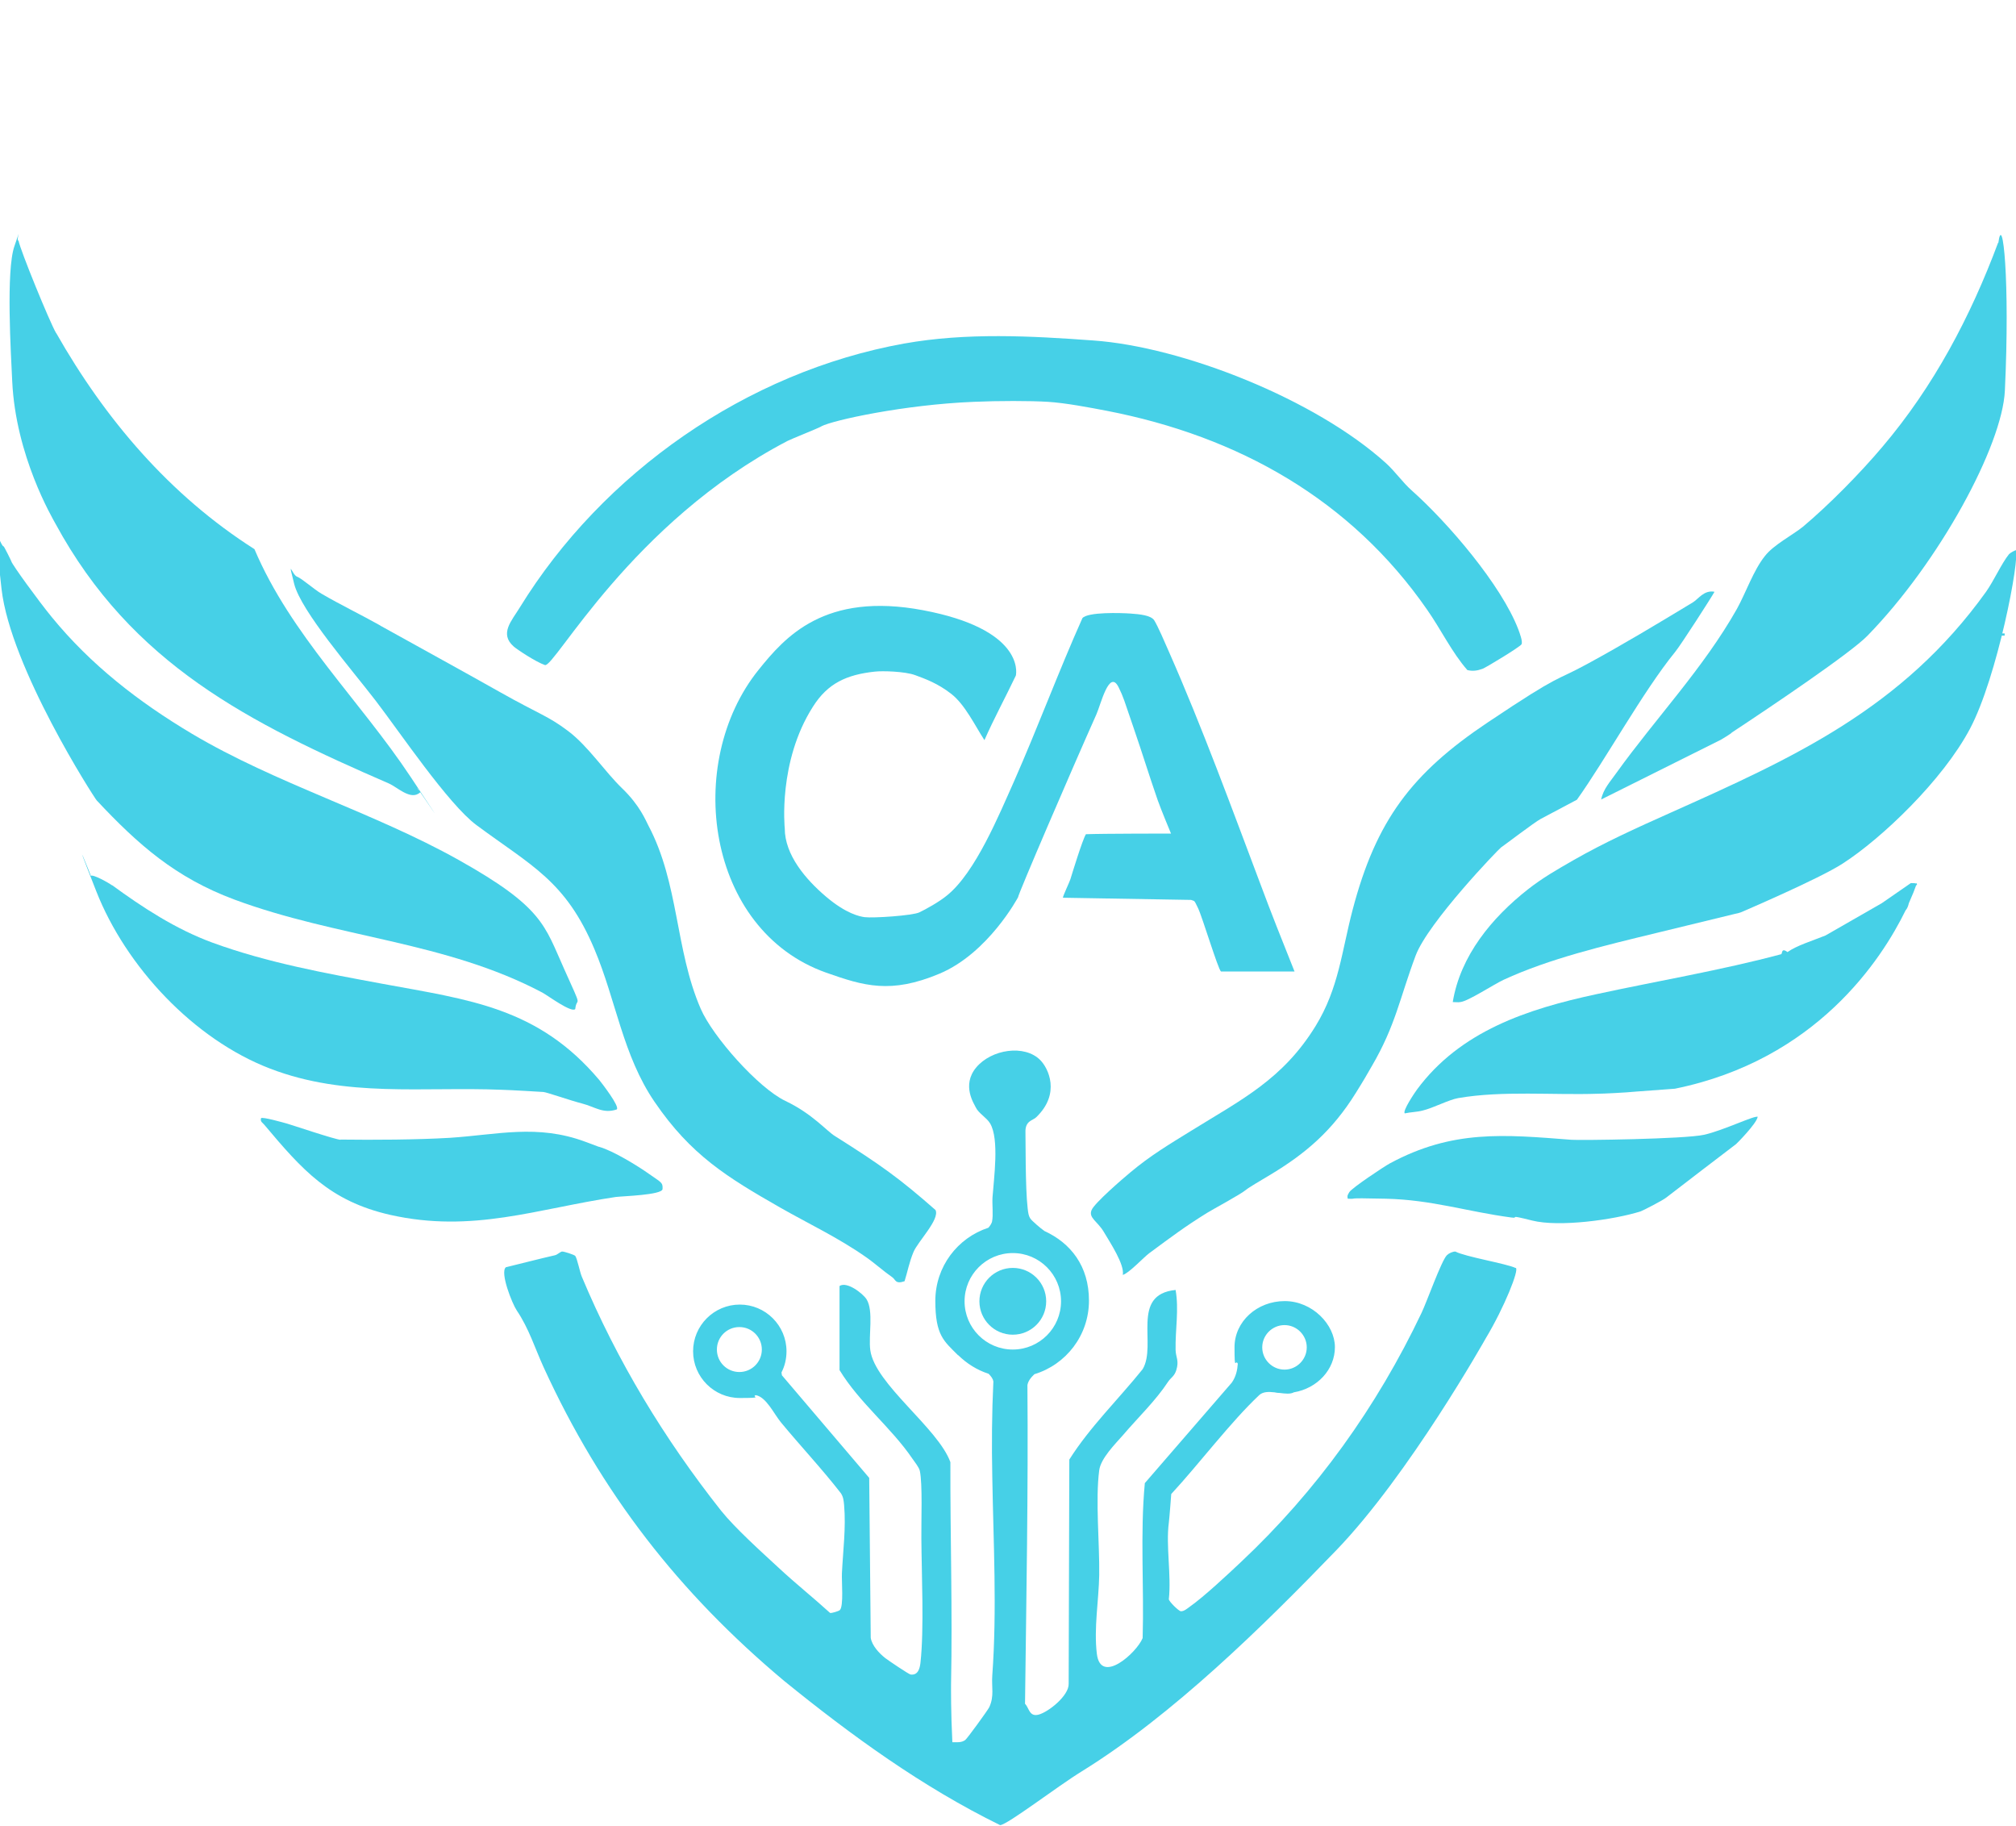
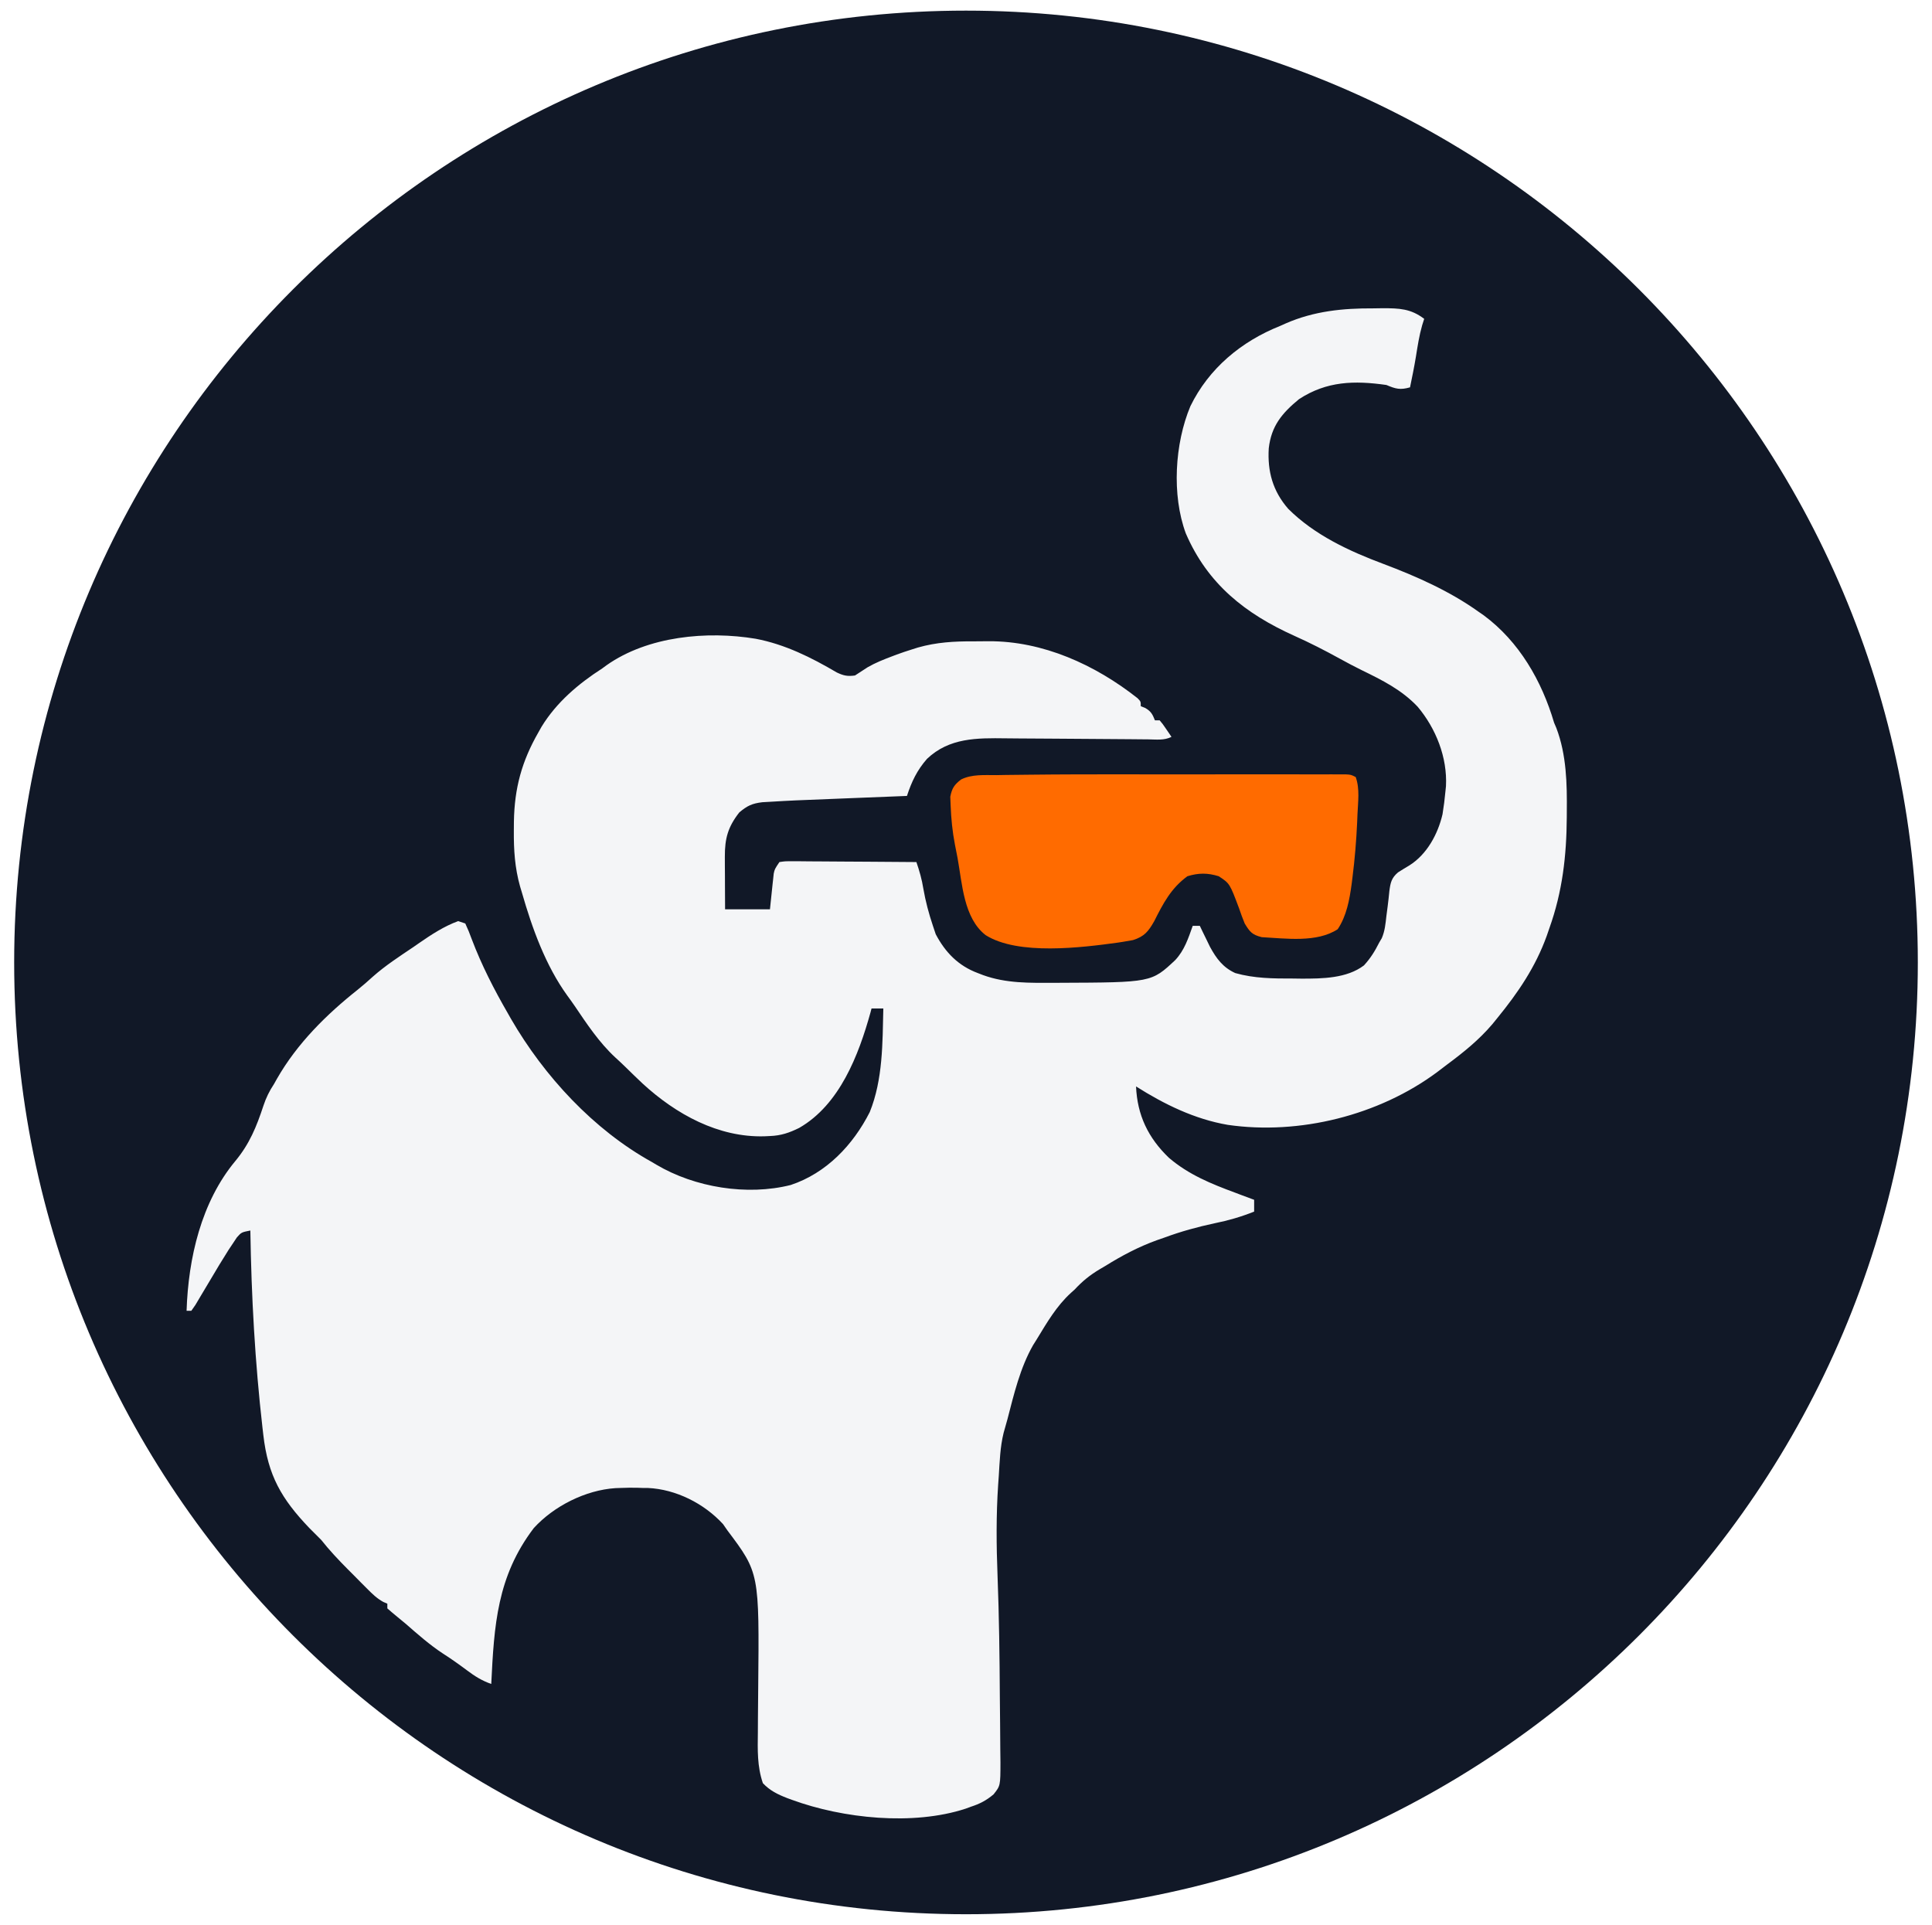
- <svg xmlns="http://www.w3.org/2000/svg" id="_Слой_1" data-name="Слой_1" version="1.1" viewBox="0 0 923.8 836.3">
-   <defs>
-     <style>
-       .st0 {
-         fill: #46d0e7;
-       }
- 
-       .st1 {
-         fill: #fdfdfd;
-       }
-     </style>
-   </defs>
-   <g fill="#46d0e7">
-     <path class="st0" fill="#46d0e7" d="M400.9,307.7c-12.9,1.4-21.6,5.3-28.4,16.1-16.1,25.2-12.9,55.7-12.9,55.7,0,12.2,9.6,23.4,18.9,31.3s15.5,9.1,17.7,9.4c4,.5,22-.7,25.1-2.2s9.1-4.8,12.7-7.8c13-10.5,23.8-36.9,30.7-52.3,10.9-24.7,20.3-50.1,31.3-74.7,2.5-2.9,17.7-2.4,22-2.1s9.4.8,10.9,3.1,5.1,10.6,6.7,14.3c15.4,34.9,29,72.2,42.1,106.9,4.8,12.9,9.5,24.7,15.5,39.7h-33.7c-1.3-.9-8.6-25.1-10.5-29s-1.4-3.1-3.2-3.8l-58.7-1c-.3-.3,3.1-7.4,3.4-8.5.8-2.6,5.5-18,7.1-20.6,7.5-.3,39-.3,39-.3,0,0-4.6-11-6.1-15.3-4.3-12.4-6.6-20.2-11.1-33.3s-4.5-13.7-6.8-18.4c-4.3-8.7-8.2,8-10.2,12.4-11.4,25.5-35.9,82.5-35.9,83.8,0,0-13.6,25.6-36,35s-34.7,5.6-52-.5c-54.9-19.5-65.2-96.1-30.9-138.7,12-14.9,30.1-35.9,75.5-27.3s42.8,28.1,42.4,29.9c-4.9,10.3-10,19.6-14.4,29.6-4.3-6.6-8.9-16.3-15.2-21.2s-12-6.9-16.6-8.6-15-2-18.3-1.6" />
-     <path class="st0" fill="#46d0e7" d="M174.2,286.6c18,10,37,20.4,55.1,30.6s21.7,10.7,31,17.7,16.7,18.5,24.8,26.3,10.8,14.7,12,17c14.1,26.6,12.2,56.8,24,84,5.5,12.7,26.4,36.3,38.8,42.2s18.9,13.8,22.7,16.1c21.1,13.3,29.6,19.4,46.1,33.9,2,4.3-8.1,14.4-10.1,19.2s-2.7,9-4.1,13.4c-4.3,1.5-4.1-.8-5.6-1.8-4.3-3-8.1-6.5-12.3-9.4-12.6-8.8-26.2-15.2-39.2-22.6-24.3-13.9-40.8-24-57.4-48.3-14.6-21.3-17.7-46.6-27.6-70-13.2-31.4-28.9-38.2-54.1-56.9-12.9-9.6-35.2-42.7-46.1-56.9s-34.2-41-37.4-53.6-.9-4.1,1.3-3.3,7.9,5.9,11.2,7.8c8.7,5.1,18.1,9.6,27,14.6Z" />
-     <path class="st0" fill="#46d0e7" d="M376.3,195.4c-1.6.9-13.9,5.8-15.4,6.6-71.7,37.4-106.9,104.2-111.2,102.7s-13-7.3-14.3-8.5c-6.7-5.9-.9-11.8,2.8-17.9,38-61.7,103.9-107.9,176.1-120.9,28.6-5.1,58.1-3.5,86.8-1.4,40.7,2.9,101.5,26.8,134,56.2,4.3,3.9,7.6,8.8,11.9,12.6,16.4,14.6,41,43.2,48.8,63.7.5,1.4,2.1,5.5,1.4,6.7s-16.2,10.6-17.8,11.2c-2.4.9-4.6,1.2-7,.6-7.1-8.1-12.1-18.6-18.4-27.6-35-50.5-86.5-79.5-146.9-91.2-7.9-1.5-18.8-3.6-26.9-4.1s-22.8-.5-34,0c-31.9,1.3-64.4,8.4-69.8,11.2Z" />
-     <path class="st0" fill="#46d0e7" d="M785.6,271.2c-1.1,2.1-15.5,24.5-18,27.5-14.6,17.9-32,49.5-45,67.7,0,0-13.9,7.4-16.6,8.8s-17.1,12.4-18.1,13-33.5,34.4-39.2,49.6c-7.3,19.5-9.2,32-20,50.5-.9,1.6-3.3,5.7-3.3,5.7,0,0-3.3,5.5-4.1,6.7-10.8,17.4-23.1,27.9-39.5,37.7-3.2,1.9-9.8,5.8-10.8,6.7-2.3,2-16.4,9.6-17.9,10.6-10.3,6.4-16.1,10.8-26.4,18.4-2.4,1.7-9.4,9.3-12.2,10,.9-4.7-5.8-14.8-8.7-19.7s-7.1-6.4-5.6-10c1.3-3.2,14.3-14.4,17.8-17.3,9.2-7.7,17.6-12.7,27.8-19,22.9-14.2,42-23.5,57.1-48.1,10.6-17.3,11.9-34.1,16.9-53.1,10.8-41.1,27.1-62.6,61.9-85.9s29.9-18.2,46-27c16-8.7,31.3-17.9,48-28,2.6-1.6,5.1-5.7,9.8-4.9Z" />
-     <path class="st0" fill="#46d0e7" d="M1.6,250.2c.3.2,3.5,6.6,3.6,7,.3,1.4,12.5,18.2,18.5,25.5,17.9,21.9,39.8,38.9,64.3,53.5,38.4,22.8,83.2,36,122,57.7s39.5,30,48.5,50,5.7,12.1,5.1,18.4c-1.7,1.9-12.6-6.2-15-7.5-44.6-23.6-94-25.1-141.3-42.7-26.8-10-43.9-25-63-45.4-1.1-1.2-39.5-60.8-43.6-96.9s-1.5-21.3.9-19.4Z" />
-     <path class="st0" fill="#46d0e7" d="M25.7,152.5c22.5,39.6,52.1,74.4,90.9,99.1,16.6,39.2,48.3,69.3,71.6,104.4s2.1,3.3,3,5.1,2.3,1.5.4,2.6c-4.1,2.4-9.7-3.1-13.3-4.7-64-27.8-117.9-54.6-152.9-119.1-1.4-2.6-18.2-31-19.8-65.2-.6-12.8-2.9-50.7,1-61.9s.5-2.4,1.9-2.5c.8,4.3,14.1,36.9,17.2,42.3Z" />
-     <path class="st0" fill="#46d0e7" d="M51.3,405.5c14.1,10.3,29.2,20.2,46.1,26.4,25.2,9.2,51.8,14,77.7,18.8,40,7.4,71.4,10.8,99.5,44.1,1.2,1.5,9.6,12.3,8,13.5-6.2,2.1-10-1.2-15.8-2.7s-16.3-5.2-17.8-5.3-14.9-.9-18.9-1c-36.3-1.5-71.4,3.7-106.3-9.7-35-13.4-66.1-46.7-79.7-81.3s-1.4-4.8-2.5-7c1-.9,8.4,3.3,9.7,4.3Z" />
-     <path class="st0" fill="#46d0e7" d="M156,522.1c15.2.2,34.9.1,50.1-.8,21.8-1.4,40-6.4,62.1,1.8s2.9,1.3,6.6,2.4c6.2,1.8,17.2,8.5,22.7,12.4s6.3,3.8,6.1,6.9c-.3,2.7-18.1,3.2-21.4,3.6-36.2,5.4-65.6,16.7-103.4,8.2-27.7-6.3-40.3-20.6-57.7-41.3-.8-1-1.9-1.3-1.5-3,.7-.7,10.2,2,12,2.5s22.3,7.4,24.5,7.4Z" />
-     <path class="st0" fill="#46d0e7" d="M805.4,511.8c-.6,3.1-9.6,12.2-9.9,12.4s-30.4,23.2-32,24.5-10.8,6-11.7,6.3c-12.4,3.9-37.4,7.3-49.7,4.2s-5.3-.8-9.6-1.4c-20.3-2.7-36.3-8.1-57.4-8.6s-11.7.2-17.5,0c-.4-1.5.1-1.9.7-3,1.1-1.9,16-11.8,18.6-13.2,28.8-15.5,52.2-13.2,83.2-10.8,3.6.3,51.9-.3,60.8-2.3s23.4-9.1,24.6-8.2Z" />
-     <rect class="st0" fill="#46d0e7" x="915.6" y="290.2" width="3" height="1" />
-     <path class="st0" fill="#46d0e7" d="M911.6,197.2c-.3.7-1.7-.6-1-2s1.7.6,1,2Z" />
-     <path class="st0" fill="#46d0e7" d="M409.1,305.2c.6.3.6.7,0,1v-1Z" />
-     <path class="st0" fill="#46d0e7" d="M603.1,623.2c.6.3.6.7,0,1v-1Z" />
-     <path class="st1" fill="#fdfdfd" d="M769.6,421.2c.7.3-.6,1.7-2,1s.6-1.7,2-1Z" />
-   </g>
-   <path class="st0" fill="#46d0e7" d="M561.4,37.6" />
-   <path class="st0" fill="#46d0e7" d="M607.3,0" />
-   <path class="st0" fill="#46d0e7" d="M923.6,252.2c-.1-.2-2.5,1.1-3,1.7-3.4,4.2-6.9,12.1-10.5,17.2-38.5,53.7-88.6,76.2-144.7,101.3-15.7,7-30.4,13.7-44.4,21.7-7.8,4.5-14,8-20.9,13.4-16.4,12.9-30.9,30.3-34.4,51.6,1.2,0,2.4.2,3.5,0,3.6-.4,15.1-8,19.8-10.2,21-9.7,45.9-15.6,69.8-21.4h0s36.2-8.8,36.2-8.8c1-.2,1.9-.4,2.7-.7,0,0,35.8-15.3,46.6-22.3,17.9-11.5,45.9-38.2,58.4-61.8,12.5-23.5,23-78.1,21-82Z" />
-   <path class="st0" fill="#46d0e7" d="M878.3,405c0-.3.1-.4.1-.4l-.4.2c-.4-.2-1.2-.2-2.4-.2-4.5,3.1-8.9,6.2-13.3,9.2l-25.8,14.8c-6.2,2.5-13.2,4.6-17.4,7.6-3.1-2.3-2.2,1-3,1-26.8,7.2-56.9,12.3-84.6,18.3-31.6,6.8-62.4,16.9-82.2,43.7-1.1,1.5-6.7,9.8-5.6,10.9,2.7-.6,5.6-.6,8.2-1.3,4.7-1.1,12.1-5,16.3-5.7,20.2-3.5,43.4-1.3,64-2,2.3,0,12.7-.5,17.7-1h0l17.6-1.3c64.8-13.2,94.7-59.2,105.7-81.7.8-.9,1.2-2,1.5-3.3,1.7-3.8,2.8-6.6,3.3-8.1.4-.3.6-.6.3-.9Z" />
-   <path class="st0" fill="#46d0e7" d="M915.6,111.2c-12.7,34-29.5,65.8-53,93.5-10.3,12.2-24.5,26.6-36.4,36.6-4.8,3.9-13.5,8.3-17.5,13.5-5.2,6.5-8.7,16.8-12.8,24.2-15.3,27.1-37.3,50.2-55.2,75.1-2.8,4-6,7.3-7,12.2l54.9-27.4s0,0,0,0h0s4.9-2.9,5-3.3c18.5-12.2,54.4-36.4,62.1-44.3,33-33.8,61.8-87.1,63-112.3,2.4-50.4-1-82.5-3-67.7Z" />
-   <circle class="st0" fill="#46d0e7" cx="464.1" cy="596.2" r="15.3" />
-   <path class="st0" fill="#46d0e7" d="M694.4,580.9c-4.2-2-23-5.1-27.5-7.5-1.3,0-3,.8-3.9,1.7-2.5,2.5-9.2,21.4-11.6,26.4-20.5,43.1-48.1,81.6-82.8,114.2-6.4,6-16.6,15.6-23.5,20.5-1.1.8-2.6,2.1-4,2-.9,0-5.4-4.4-5.5-5.5,1.2-11-1.4-24.5,0-35.1.3-2.3,1.1-13.1,1.1-13.1,12.7-13.7,27.1-32.9,40.4-45.4,1.7-1.5,4.2-1.5,6.9-1.2.8.2,1.7.3,2.5.3,2.4.3,4.8.6,6.4-.3,10.7-1.8,18.8-10.4,18.8-20.7s-10.3-21.1-23-21.1-23,9.4-23,21.1.5,5.2,1.5,7.6c-.2,2.9-.8,5.8-2.7,8.6l-39.9,46.1c-2.2,23.4-.3,47.4-1,71-2.7,6.7-19.3,21.7-21,7.1-1.4-11.8.9-24.4,1.1-36,.2-14.4-1.8-34.4,0-48,.7-5.4,7.3-12,10.9-16.1,7.1-8.3,15-15.8,20.7-24.5,1.3-1.9,2.8-2.4,3.7-5.2,1.4-4.5-.2-5.8-.3-9.3-.2-9.3,1.6-18.4,0-27.5-20.9,2.1-8.4,25.1-15.1,36.3-11.1,13.8-24.2,26.5-33.6,41.4l-.3,102.7c.2,5.5-9.4,13.1-13.9,14.2-4.2,1-4.2-3.1-6.1-5,.6-48.7,1.5-97.3,1.1-146,.3-1.8,1.5-3.4,3.2-5,14.5-4.4,25-17.8,25-33.7s-8.4-26.4-20.4-31.9c-1.2-.9-2.4-1.8-3.6-2.9-3-2.8-3.6-2.7-4.1-7.6-1.1-9.2-.9-32.3-1-34.7-.2-5.4,3.4-5.4,4.9-6.9,11.4-10.9,5.5-22.6,1.9-26.2-7.2-7.3-22.4-5-29.4,3.4-6.8,8.2-.8,16.8-.2,18.2,1.3,2.8,5,4.7,6.6,7.4,4.3,7.2,1.7,25.3,1.1,33.9-.2,3.3.4,8-.2,11,0,.5-.9,2.1-1.7,2.9-14.1,4.6-24.3,17.8-24.3,33.5s3.9,18.4,10.2,24.7c0,0,.1.2.2.2,0,0,0,0,.1,0,3.9,3.8,8.6,6.8,13.9,8.5,1.2,1.2,2,2.3,2.2,3.5-.7,14.5-.8,29.1-.5,43.7.5,30.2,2.2,60.7,0,91-.4,5.4,1,9.4-1.4,14.6-.7,1.4-10.2,14.5-11,15-1.8,1.3-3.8,1-5.9,1-.7-14.3-.6-24.4-.6-26.5.7-33.9-.4-67.9-.3-101.8-5.6-15.6-34.6-35.8-36.7-51.3-.9-6.6,1.6-18-1.7-23.3-1.7-2.7-9.1-8.4-12.4-6.1v38.5c9.1,15,23.6,26.2,33.4,40.6,1.1,1.6,3,3.9,3.4,5.6,1.3,6,.6,23.4.7,30.8.1,16.5,1.3,41.5-.4,57-.3,2.7-1.1,5.9-4.5,5.5-.7,0-10.3-6.5-11.6-7.5-2.8-2.2-6.1-5.7-6.7-9.3l-.7-73.3-40-47c0-.4-.2-.9-.2-1.3,1.5-2.9,2.3-6.2,2.3-9.7,0-11.8-9.6-21.4-21.4-21.4s-21.4,9.6-21.4,21.4,9.6,21.4,21.4,21.4,5-.5,7.3-1.3c4.8.8,8.3,8.5,11.5,12.4,9,10.9,18.8,21.3,27.5,32.5,1.2,1.8,1.3,3.5,1.5,5.5.9,10.3-.5,20.9-1,31.1-.2,3.5.9,15.4-1,17-.6.5-3.6,1.4-4.4,1.3-7.8-7.1-16.1-13.7-23.8-20.9-7.9-7.3-19.7-17.9-26.2-26-26-32.9-47.6-68.5-63.8-107.2-.9-2.1-2.1-8.3-3-9.5-.4-.5-5.2-2.1-6.1-2-.9.2-2,1.4-3.2,1.7-7.5,1.7-15,3.7-22.5,5.5-2.8,2.4,2.9,16.7,5,19.8,5.6,8.3,8.2,17,12.3,26,26.4,57.7,62.1,103.4,110.2,143.7,30.8,25,63.3,48.6,99,66.1,3.4-.2,26.1-17.7,37.5-24.7,41.8-25.9,82.9-66.4,116.4-101.1s68.6-97.2,68.6-97.2c8.6-14.3,15.4-31.5,13.8-32.3ZM588.6,607.1c5.6,0,10.2,4.6,10.2,10.2s-4.6,10.2-10.2,10.2-10.2-4.6-10.2-10.2,4.6-10.2,10.2-10.2ZM338.8,628.6c-5.7,0-10.3-4.6-10.3-10.3s4.6-10.3,10.3-10.3,10.3,4.6,10.3,10.3-4.6,10.3-10.3,10.3ZM442,596.2c0-12.2,9.9-22.1,22.1-22.1s22.1,9.9,22.1,22.1-9.9,22.1-22.1,22.1-22.1-9.9-22.1-22.1Z" />
+ <svg xmlns="http://www.w3.org/2000/svg" viewBox="0 0 818 815">
+   <circle cx="409.0" cy="407.5" r="403.0" fill="#111827" />
+   <path d="M0 0 C1.31 -0.02 2.62 -0.04 3.97 -0.06 C11.01 -0.06 15.88 0.11 21.56 4.44 C21.27 5.34 20.99 6.25 20.69 7.19 C19.45 11.52 18.78 15.91 18.07 20.35 C17.35 24.73 16.47 29.09 15.56 33.44 C11.39 34.63 9.48 34.1 5.56 32.44 C-8.03 30.51 -19.71 30.78 -31.44 38.44 C-38.68 44.41 -43.16 49.78 -44.25 59.25 C-44.84 69.03 -42.56 77.36 -36.01 84.87 C-24.9 95.96 -10.17 102.8 4.33 108.22 C18.31 113.48 32.36 119.72 44.56 128.44 C45.29 128.94 46.02 129.45 46.77 129.97 C61.79 141.1 71.33 157.71 76.56 175.44 C76.88 176.19 77.2 176.95 77.53 177.72 C81.82 189.02 82.07 201.33 81.94 213.25 C81.93 213.99 81.93 214.73 81.93 215.49 C81.82 231.82 80.1 246.96 74.56 262.44 C74.19 263.51 73.82 264.59 73.44 265.7 C68.69 278.86 61.33 289.69 52.56 300.44 C51.85 301.31 51.14 302.19 50.41 303.09 C44.73 309.77 38.19 315.02 31.19 320.22 C29.79 321.27 28.39 322.34 27 323.41 C2.36 341.69 -31.25 350.1 -61.59 345.71 C-75.64 343.3 -88.49 337.01 -100.44 329.44 C-99.93 341.58 -95.33 351.2 -86.53 359.65 C-78.17 366.8 -68.61 370.68 -58.44 374.44 C-57.54 374.78 -56.63 375.12 -55.7 375.48 C-53.95 376.14 -52.2 376.79 -50.44 377.44 C-50.44 379.09 -50.44 380.74 -50.44 382.44 C-55.99 384.65 -61.34 386.2 -67.19 387.38 C-74.47 388.93 -81.44 390.85 -88.44 393.44 C-89.49 393.81 -90.55 394.17 -91.64 394.55 C-99.46 397.39 -106.38 401.05 -113.44 405.44 C-114.21 405.89 -114.99 406.35 -115.79 406.82 C-119.93 409.28 -123.14 411.88 -126.44 415.44 C-126.95 415.89 -127.46 416.35 -127.98 416.82 C-134.12 422.42 -138.15 429.4 -142.44 436.44 C-142.97 437.29 -143.5 438.14 -144.05 439.01 C-149.51 448.58 -152.15 459.77 -154.89 470.35 C-155.4 472.28 -155.95 474.2 -156.51 476.11 C-157.99 482.09 -158.17 488.25 -158.56 494.38 C-158.65 495.58 -158.74 496.78 -158.82 498.03 C-159.69 510.94 -159.59 523.79 -159.08 536.72 C-158.42 553.8 -158.21 570.89 -158.11 587.98 C-158.09 591.7 -158.06 595.42 -158 599.14 C-157.95 602.7 -157.93 606.26 -157.92 609.81 C-157.91 611.78 -157.88 613.75 -157.85 615.72 C-157.87 625.53 -157.87 625.53 -160.77 629.18 C-163.83 631.77 -166.67 633.23 -170.44 634.44 C-171.16 634.7 -171.88 634.97 -172.63 635.25 C-194.83 642.51 -224.48 639.42 -246.12 631.5 C-246.78 631.26 -247.44 631.02 -248.12 630.77 C-252.16 629.2 -255.46 627.61 -258.44 624.44 C-260.88 617.29 -260.66 610.36 -260.56 602.88 C-260.55 600.88 -260.54 598.89 -260.53 596.89 C-260.5 592.71 -260.46 588.53 -260.42 584.35 C-259.94 535.4 -259.94 535.4 -273.44 517.44 C-274.06 516.55 -274.68 515.66 -275.31 514.75 C-283.34 506.01 -295.23 500 -307.14 499.45 C-307.9 499.45 -308.66 499.44 -309.44 499.44 C-310.18 499.41 -310.93 499.39 -311.7 499.36 C-313.95 499.31 -316.18 499.35 -318.44 499.44 C-319.24 499.47 -320.04 499.49 -320.87 499.52 C-333.48 500.35 -346.89 507.07 -355.44 516.44 C-371.01 536.93 -372.23 557.6 -373.44 582.44 C-377.38 581.05 -380.36 579.2 -383.69 576.69 C-387 574.22 -390.32 571.84 -393.81 569.62 C-399.57 565.85 -404.69 561.29 -409.87 556.78 C-410.95 555.85 -412.05 554.95 -413.17 554.06 C-414.62 552.89 -416.03 551.67 -417.44 550.44 C-417.44 549.78 -417.44 549.12 -417.44 548.44 C-418 548.2 -418.57 547.96 -419.15 547.71 C-421.93 546.17 -423.82 544.3 -426.06 542.04 C-426.93 541.17 -427.81 540.3 -428.7 539.4 C-429.61 538.48 -430.51 537.57 -431.44 536.62 C-432.34 535.72 -433.24 534.82 -434.17 533.89 C-438.16 529.87 -441.93 525.88 -445.44 521.44 C-447.09 519.76 -448.76 518.09 -450.44 516.44 C-462.3 504.04 -467.97 494.17 -469.94 477.06 C-470.06 476.05 -470.18 475.03 -470.3 473.98 C-473.48 446.17 -475 418.42 -475.44 390.44 C-479.22 391.2 -479.22 391.2 -481.15 393.37 C-481.42 393.78 -481.42 393.78 -482.81 395.88 C-483.42 396.79 -484.03 397.7 -484.65 398.63 C-487.34 402.85 -489.9 407.13 -492.44 411.44 C-493.84 413.82 -495.26 416.19 -496.69 418.56 C-497.02 419.12 -497.02 419.12 -498.7 421.95 C-499.28 422.77 -499.85 423.59 -500.44 424.44 C-501.1 424.44 -501.76 424.44 -502.44 424.44 C-501.72 402.17 -496.23 378.32 -481.73 360.94 C-475.79 353.76 -472.81 346.45 -469.91 337.62 C-468.79 334.25 -467.41 331.42 -465.44 328.44 C-465.01 327.68 -464.59 326.93 -464.15 326.15 C-455.63 311.26 -443.3 299.05 -429.95 288.45 C-427.74 286.68 -425.65 284.85 -423.56 282.94 C-418.25 278.24 -412.31 274.39 -406.44 270.44 C-406.03 270.15 -406.03 270.15 -403.95 268.71 C-398.79 265.14 -393.36 261.59 -387.44 259.44 C-386.45 259.77 -385.46 260.1 -384.44 260.44 C-383.39 262.67 -382.52 264.81 -381.69 267.12 C-377.55 278.04 -372.28 288.33 -366.44 298.44 C-366 299.21 -365.56 299.99 -365.11 300.79 C-351.03 325.13 -330.13 347.76 -305.44 361.44 C-305.12 361.63 -305.12 361.63 -303.52 362.58 C-287.29 372.2 -265.14 375.84 -246.65 371.17 C-231.59 366.17 -220.27 354.27 -213.19 340.31 C-207.6 326.49 -207.79 311.1 -207.44 296.44 C-209.09 296.44 -210.74 296.44 -212.44 296.44 C-212.57 296.96 -212.71 297.49 -212.85 298.03 C-217.9 316.22 -225.93 337.16 -243.06 347 C-247.24 349.06 -250.74 350.27 -255.44 350.44 C-256.2 350.47 -256.95 350.51 -257.73 350.55 C-277.29 351.13 -295.22 341.2 -309.32 328.26 C-311.85 325.88 -314.34 323.46 -316.82 321.02 C-318.17 319.7 -319.56 318.41 -320.96 317.14 C-327.84 310.74 -332.92 303.04 -338.16 295.3 C-339.15 293.85 -340.18 292.43 -341.22 291.01 C-350.45 278.24 -356.13 262.47 -360.44 247.44 C-360.71 246.55 -360.97 245.66 -361.25 244.74 C-363.47 236.81 -363.94 229.33 -363.88 221.12 C-363.87 220.49 -363.87 220.49 -363.85 217.25 C-363.61 203.12 -360.52 191.76 -353.44 179.44 C-353.22 179.05 -353.22 179.05 -352.11 177.08 C-345.77 166.76 -336.52 158.92 -326.44 152.44 C-325.84 152 -325.25 151.56 -324.63 151.11 C-307.09 138.75 -282.02 136.48 -261.48 139.89 C-249.12 142.24 -237.95 147.8 -227.17 154.15 C-224.25 155.53 -222.62 155.88 -219.44 155.44 C-217.64 154.28 -215.84 153.12 -214.06 151.94 C-210.73 150.03 -207.27 148.66 -203.69 147.31 C-203.06 147.07 -202.43 146.83 -201.78 146.58 C-199.68 145.81 -197.57 145.11 -195.44 144.44 C-194.57 144.16 -193.71 143.89 -192.82 143.61 C-184.96 141.37 -177.37 140.94 -169.26 140.99 C-167.14 141 -165.02 140.97 -162.9 140.94 C-139.88 140.82 -117.75 150.9 -99.84 165.03 C-98.44 166.44 -98.44 166.44 -98.44 168.44 C-97.82 168.69 -97.2 168.93 -96.56 169.19 C-94.09 170.64 -93.49 171.82 -92.44 174.44 C-91.78 174.44 -91.12 174.44 -90.44 174.44 C-89.15 175.97 -89.15 175.97 -87.81 177.94 C-87.37 178.59 -86.92 179.24 -86.46 179.91 C-86.12 180.41 -85.79 180.92 -85.44 181.44 C-88.56 183 -91.87 182.53 -95.29 182.49 C-96.1 182.48 -96.92 182.47 -97.75 182.47 C-99.52 182.45 -101.29 182.44 -103.05 182.42 C-105.86 182.39 -108.66 182.38 -111.47 182.36 C-119.45 182.32 -127.42 182.27 -135.4 182.19 C-140.28 182.14 -145.16 182.11 -150.04 182.1 C-151.89 182.09 -153.74 182.07 -155.59 182.05 C-167.8 181.89 -179.51 181.78 -188.94 190.73 C-193.15 195.53 -195.47 200.4 -197.44 206.44 C-198.02 206.46 -198.6 206.48 -199.2 206.51 C-205.31 206.75 -211.43 206.99 -217.55 207.24 C-219.82 207.33 -222.1 207.42 -224.37 207.51 C-246.17 208.37 -246.17 208.37 -255.27 208.91 C-256.38 208.97 -257.5 209.04 -258.65 209.1 C-263 209.62 -265.08 210.59 -268.44 213.44 C-273.23 219.58 -274.57 224.41 -274.54 232.17 C-274.53 233.47 -274.53 234.76 -274.53 236.1 C-274.52 237.46 -274.51 238.82 -274.5 240.19 C-274.49 241.57 -274.49 242.95 -274.49 244.32 C-274.47 247.7 -274.46 251.07 -274.44 254.44 C-268.17 254.44 -261.9 254.44 -255.44 254.44 C-254.56 246.13 -254.56 246.13 -254.3 243.52 C-254.23 242.84 -254.15 242.15 -254.07 241.45 C-254 240.75 -253.92 240.06 -253.85 239.34 C-253.44 237.44 -253.44 237.44 -251.44 234.44 C-249 234.08 -249 234.08 -245.89 234.1 C-244.73 234.1 -243.56 234.1 -242.37 234.1 C-241.11 234.11 -239.85 234.13 -238.55 234.14 C-237.91 234.15 -237.91 234.15 -234.66 234.16 C-231.25 234.17 -227.83 234.2 -224.41 234.23 C-220.93 234.26 -217.44 234.28 -213.96 234.29 C-207.12 234.32 -200.28 234.37 -193.44 234.44 C-192.15 238.2 -191.12 241.76 -190.5 245.69 C-189.56 251.1 -188.19 256.24 -186.44 261.44 C-186.05 262.61 -185.65 263.79 -185.25 265 C-181.17 272.74 -175.66 278.37 -167.44 281.44 C-166.7 281.72 -165.97 282.01 -165.21 282.3 C-155.38 285.86 -145.45 285.6 -135.12 285.56 C-134.77 285.56 -134.77 285.56 -132.97 285.56 C-93.93 285.41 -93.93 285.41 -83.83 275.93 C-79.93 271.74 -78.33 266.74 -76.44 261.44 C-75.45 261.44 -74.46 261.44 -73.44 261.44 C-73.24 261.84 -73.24 261.84 -72.27 263.89 C-71.74 264.96 -71.22 266.02 -70.69 267.12 C-70.18 268.18 -69.67 269.24 -69.14 270.32 C-66.42 275.3 -63.66 279.05 -58.44 281.44 C-50.4 283.71 -42.36 283.77 -34.06 283.75 C-32.83 283.77 -31.59 283.78 -30.31 283.8 C-21.58 283.8 -11.21 283.71 -3.94 278.19 C-1.08 275.05 0.64 272.22 2.56 268.44 C2.74 268.15 2.74 268.15 3.61 266.67 C4.93 263.57 5.18 260.59 5.56 257.25 C5.74 255.9 5.91 254.56 6.09 253.21 C6.36 251.03 6.62 248.85 6.82 246.66 C7.29 243.14 7.71 241.16 10.48 238.81 C12.05 237.8 13.64 236.83 15.25 235.88 C22.72 231.21 27.37 222.59 29.32 214.19 C29.85 210.94 30.26 207.72 30.56 204.44 C30.63 203.73 30.71 203.02 30.78 202.29 C31.4 190.12 26.52 177.88 18.81 168.69 C12.04 161.51 3.81 157.43 -4.95 153.16 C-8.07 151.62 -11.13 150 -14.19 148.31 C-20.48 144.85 -26.83 141.59 -33.39 138.66 C-54.16 129.31 -70.13 116.73 -79.38 95.26 C-85.38 79 -84.06 57.25 -77.44 41.44 C-69.62 25.39 -55.84 13.97 -39.44 7.44 C-38.64 7.08 -37.84 6.72 -37.02 6.36 C-25.1 1.16 -12.89 -0.07 0 0 Z " fill="#F4F5F7" transform="translate(581.4375,130.5625)" />
+   <path d="M0 0 C7.39 -0.06 14.78 -0.06 22.18 -0.06 C25.85 -0.06 29.52 -0.06 33.19 -0.06 C39.32 -0.06 45.45 -0.06 51.57 -0.05 C58.65 -0.05 65.73 -0.05 72.81 -0.06 C78.93 -0.06 85.06 -0.06 91.18 -0.06 C94.82 -0.06 98.46 -0.06 102.1 -0.06 C106.13 -0.06 110.15 -0.06 114.18 -0.05 C115.38 -0.05 116.58 -0.06 117.81 -0.06 C118.9 -0.06 119.99 -0.05 121.11 -0.05 C122.06 -0.05 123.01 -0.05 123.99 -0.05 C126.24 0.08 126.24 0.08 128.24 1.08 C130.05 6.08 129.2 11.67 128.99 16.89 C128.95 18.04 128.9 19.19 128.85 20.38 C128.49 28.17 127.85 35.9 126.87 43.64 C126.75 44.56 126.64 45.48 126.52 46.43 C125.61 53.06 124.39 59.86 120.62 65.51 C111.79 71.32 98.57 69.41 88.47 68.88 C84.38 67.86 83.4 66.65 81.24 63.08 C80.38 60.98 79.59 58.85 78.87 56.7 C74.9 46.13 74.9 46.13 70.24 43.08 C65.56 41.62 61.67 41.64 56.99 43.08 C50.12 48.08 46.72 54.56 42.95 62.09 C40.46 66.45 38.81 68.58 33.93 70.12 C32.56 70.38 31.19 70.62 29.81 70.83 C29.04 70.95 28.28 71.07 27.49 71.19 C12.28 73.28 -14.7 76.7 -28.45 68.01 C-37.75 60.77 -38.34 46.28 -40.33 35.36 C-40.69 33.46 -41.07 31.55 -41.45 29.65 C-42.51 24.17 -43.05 18.71 -43.26 13.14 C-43.31 11.91 -43.36 10.69 -43.41 9.42 C-42.7 5.81 -41.75 4.38 -38.86 2.12 C-34.24 -0.18 -28.94 0.29 -23.89 0.27 C-23.25 0.26 -23.25 0.26 -20.01 0.2 C-16.61 0.14 -13.2 0.11 -9.8 0.09 C-6.53 0.07 -3.27 0.03 0 0 Z " fill="#FF6B00" transform="translate(445.7567,327.9233)" />
</svg>
